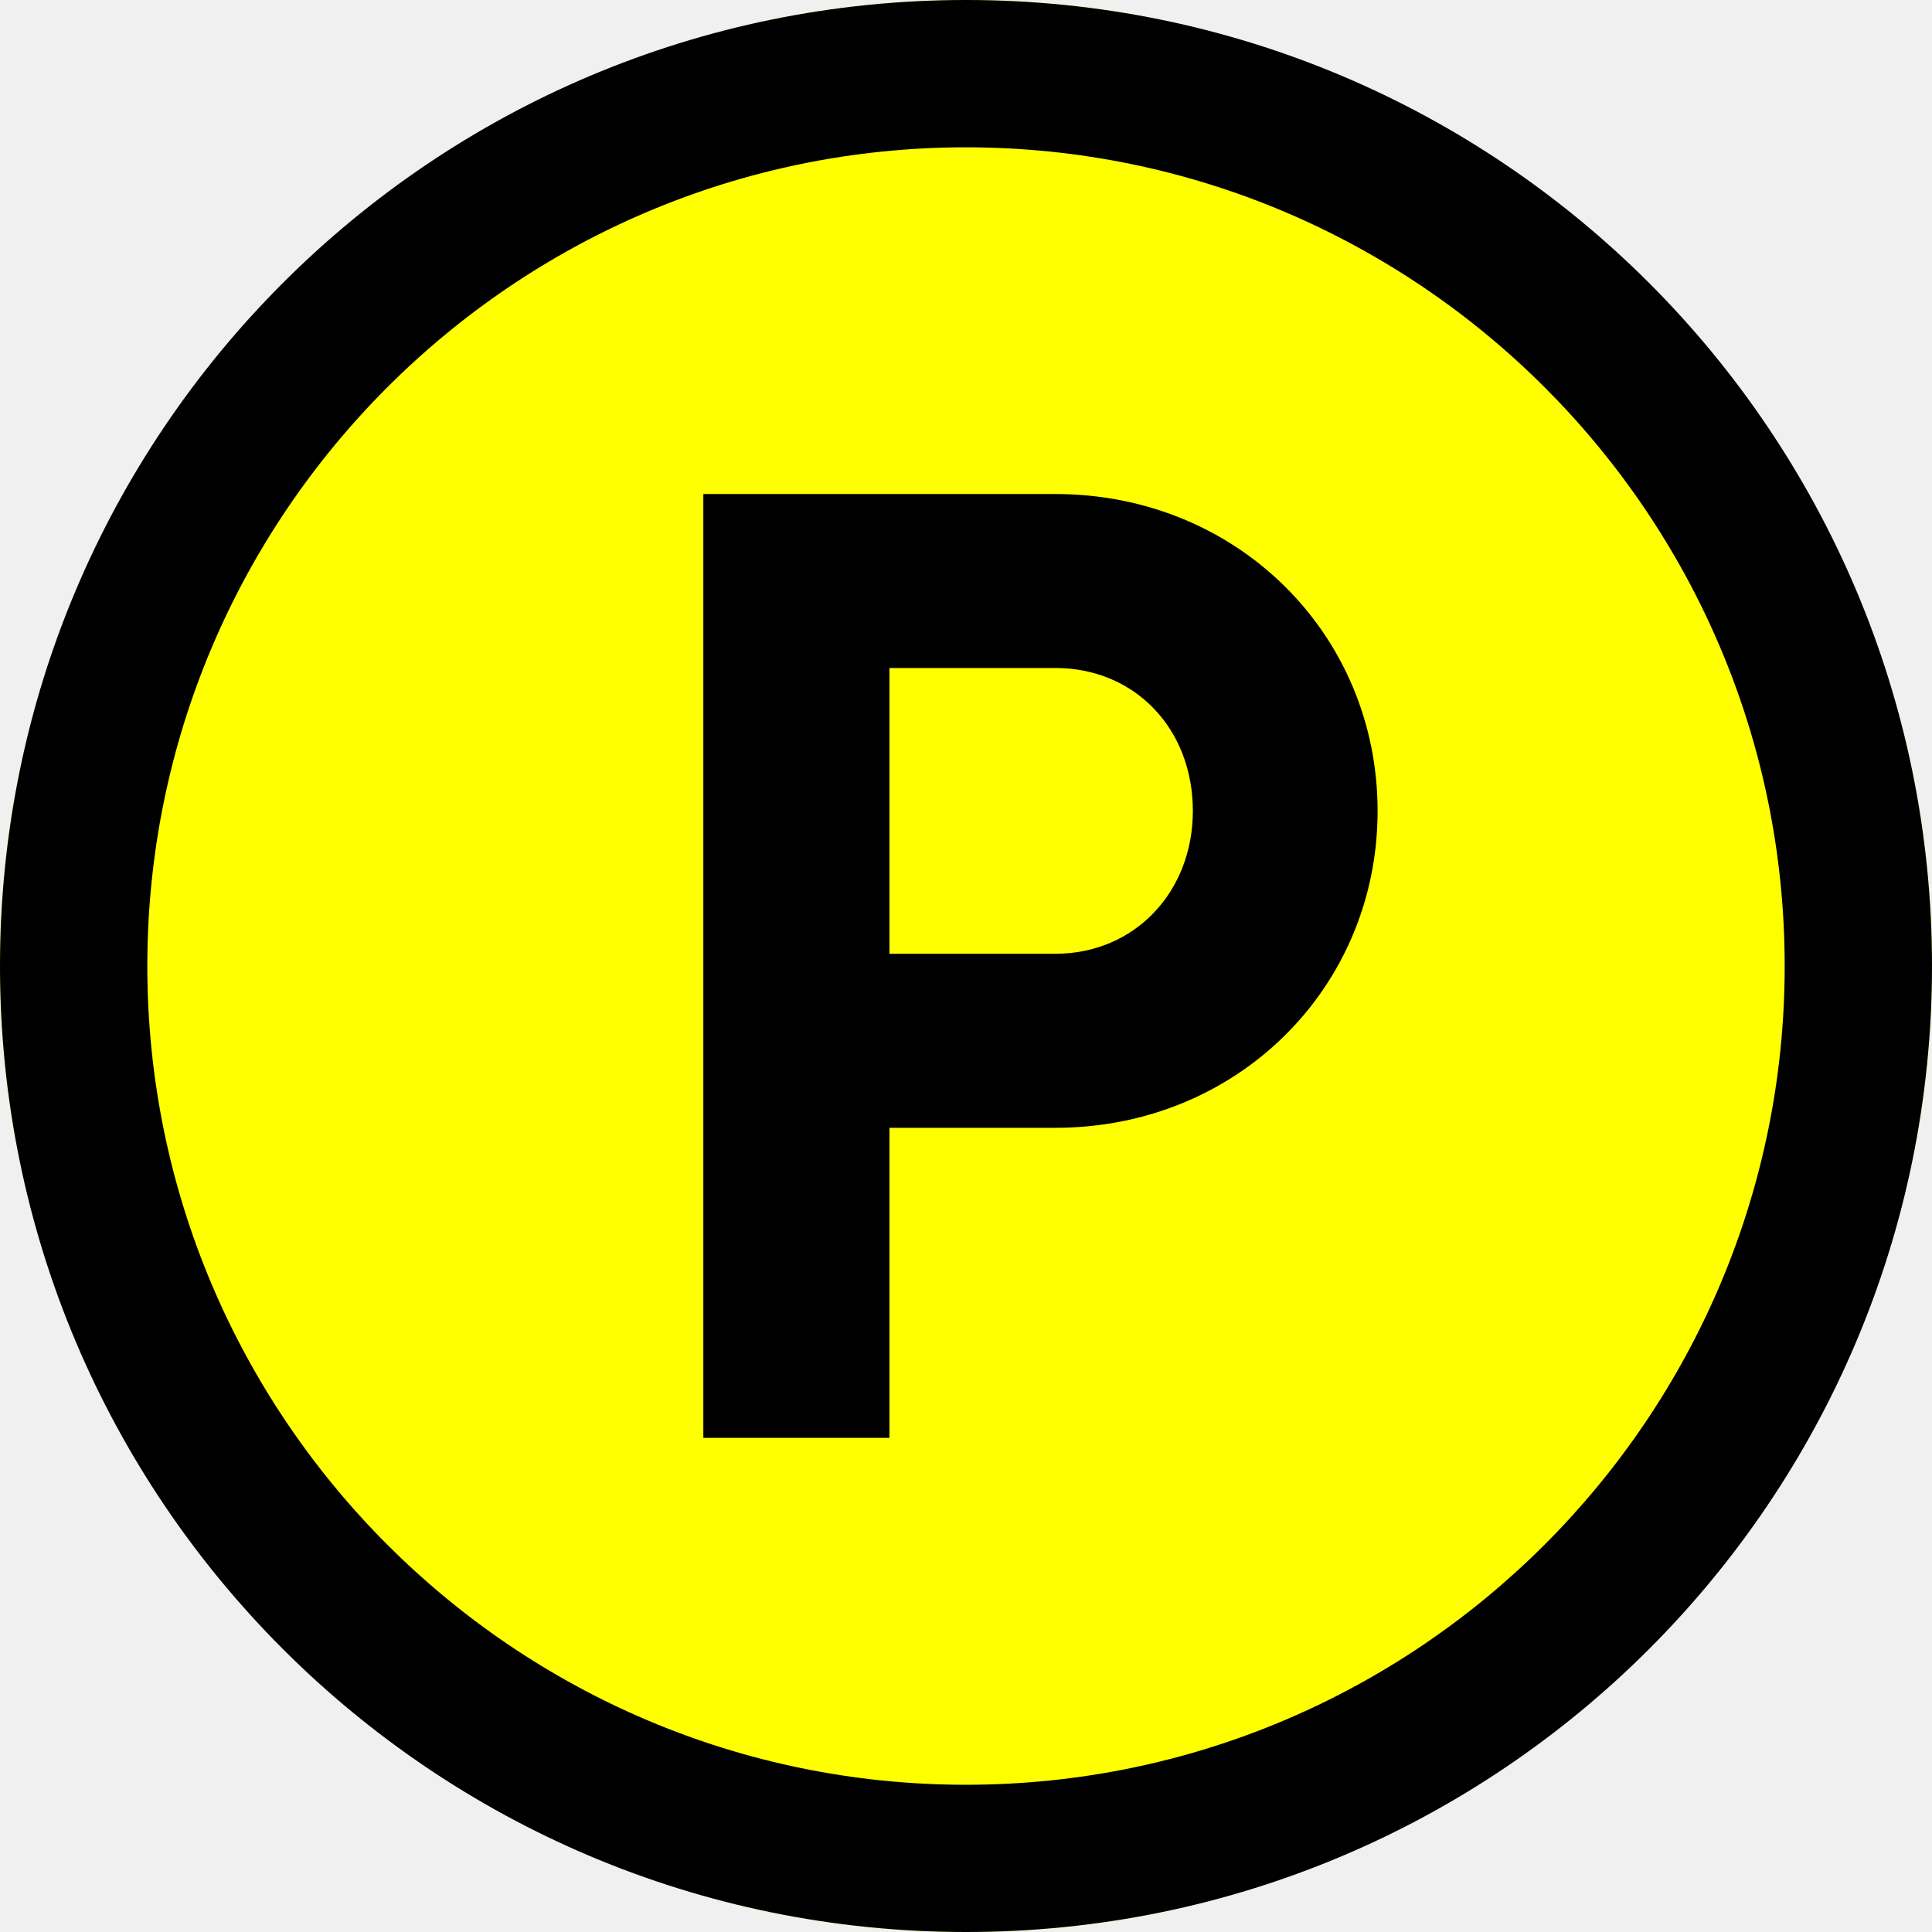
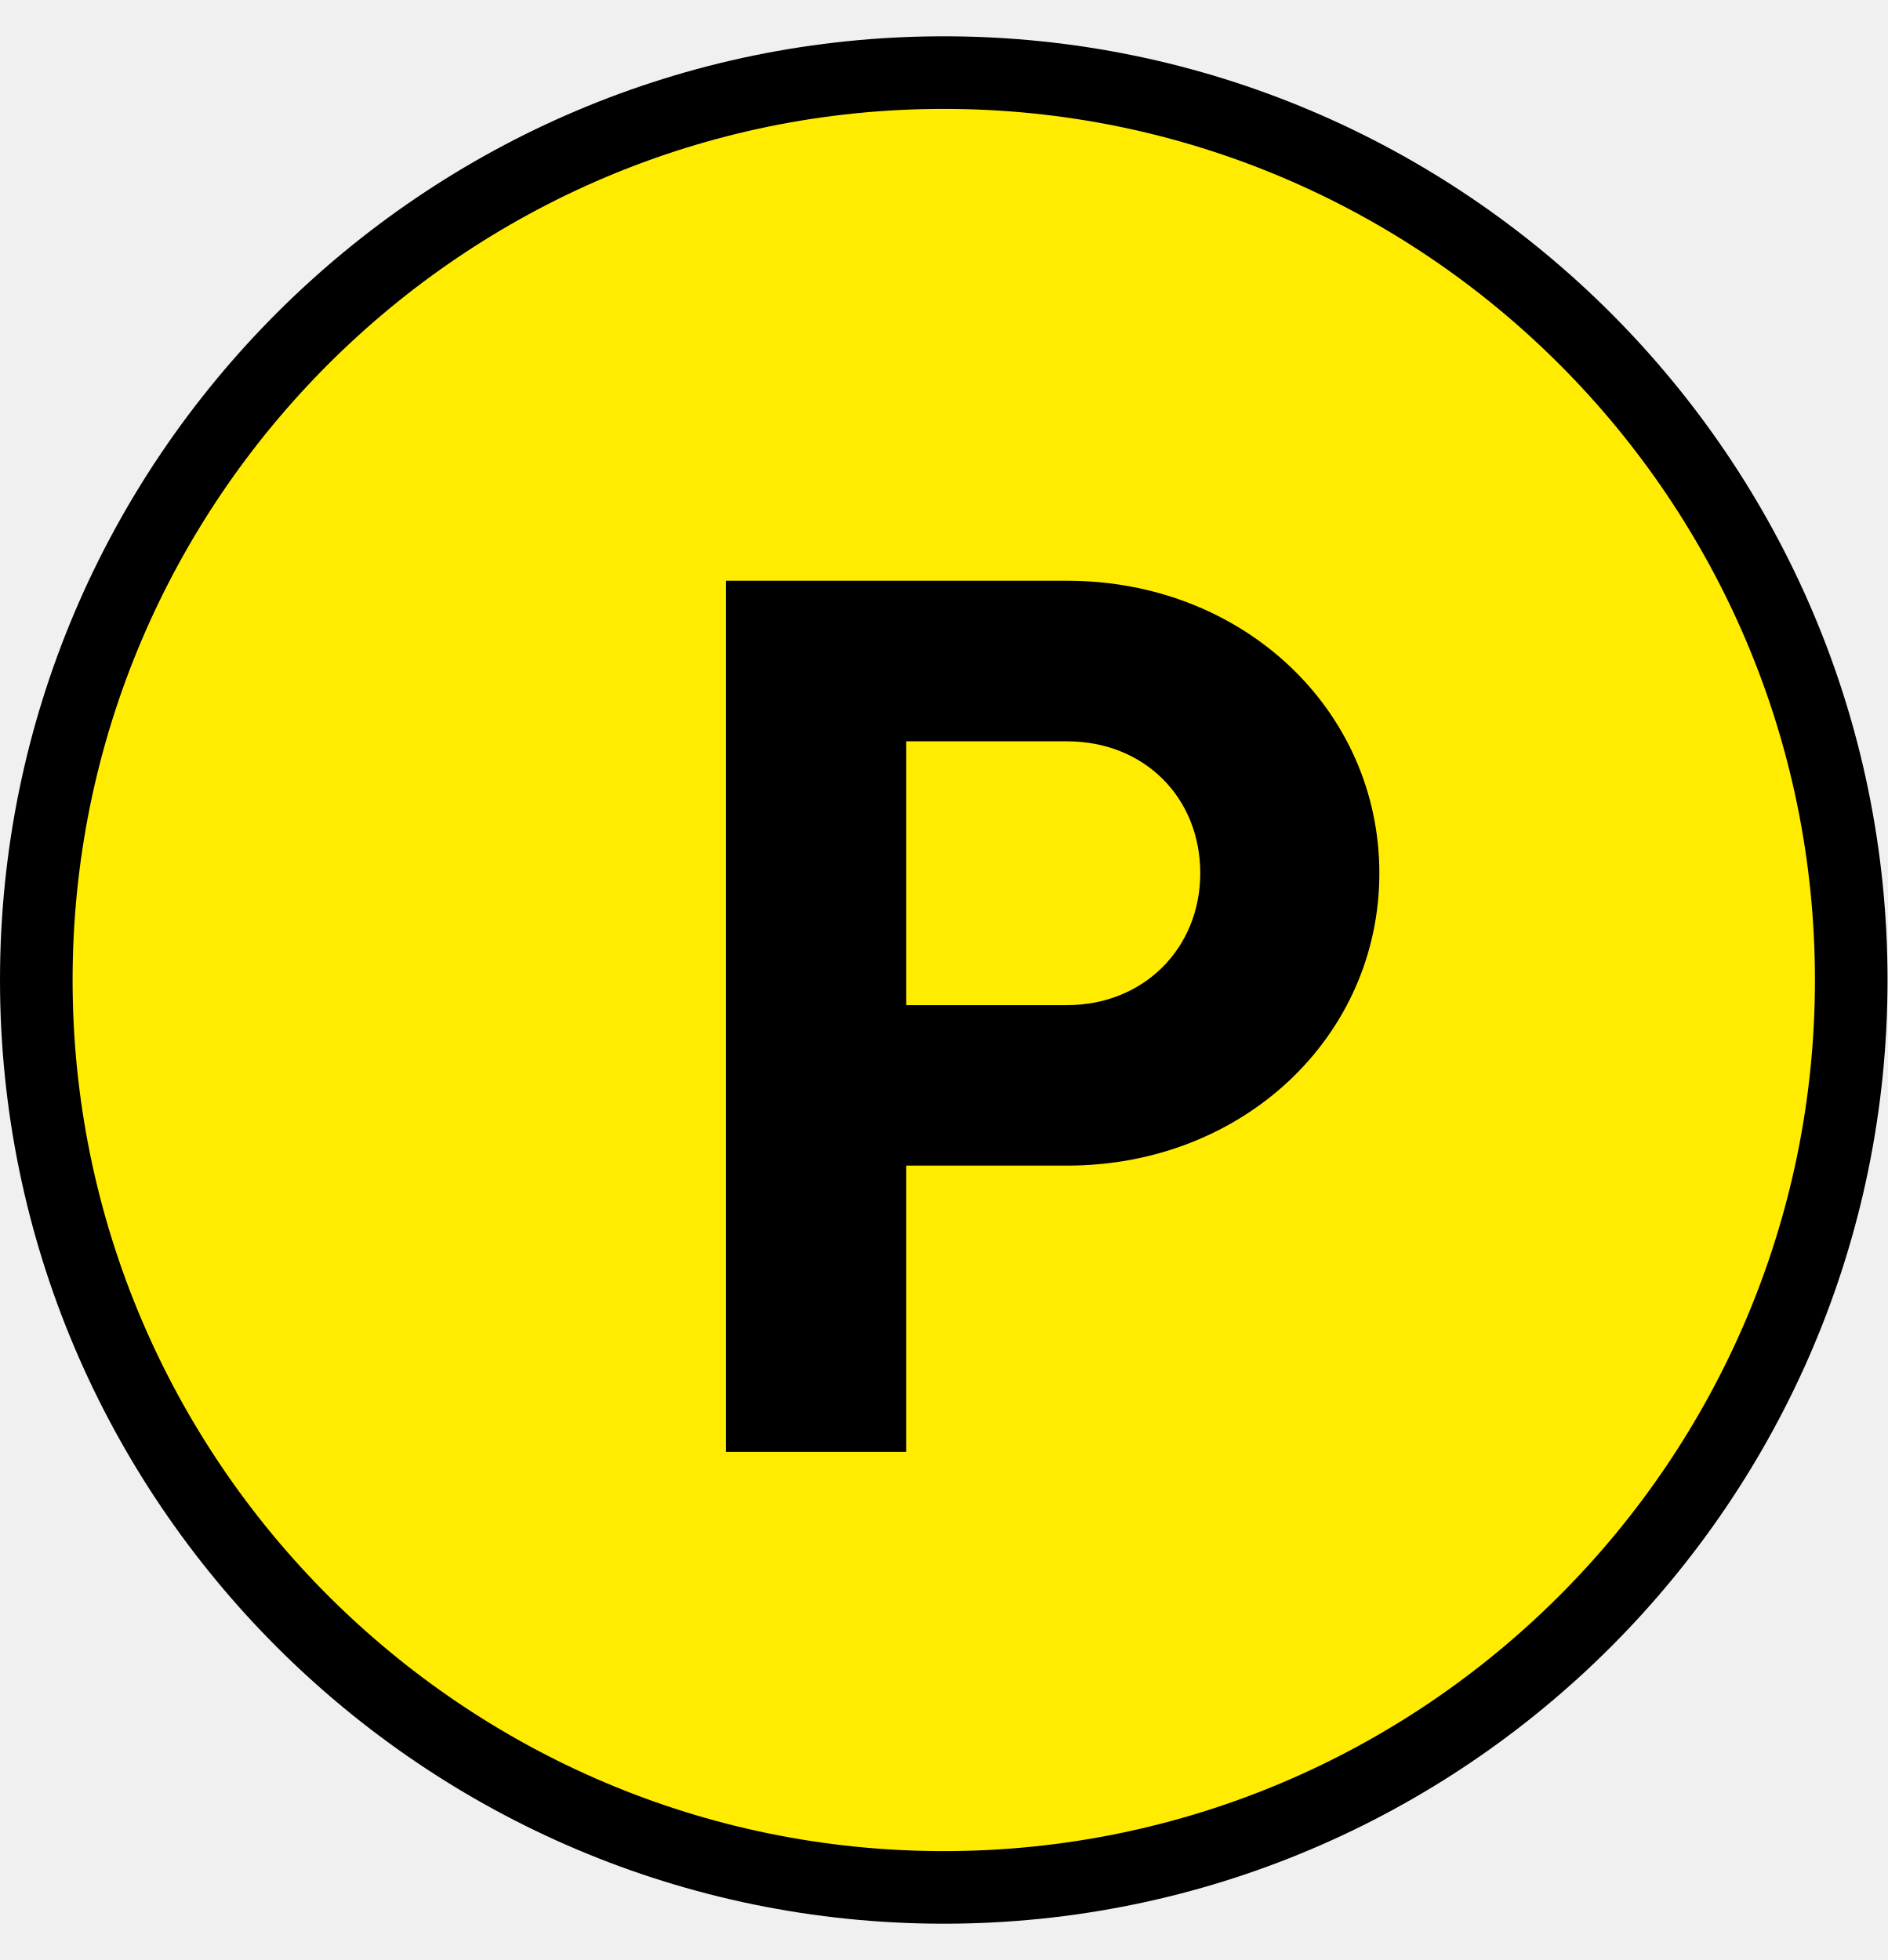
- <svg xmlns="http://www.w3.org/2000/svg" xmlns:xlink="http://www.w3.org/1999/xlink" width="24" height="24" viewBox="0 0 24 24">
-   <defs>
-     <path id="5o2ym0ar7a" d="M0 0L24 0 24 23.999 0 23.999z" />
-     <path id="66d27lnzvc" d="M0 0L24 0 24 24 0 24z" />
-   </defs>
-   <g fill="none" fill-rule="evenodd">
-     <g>
-       <g>
-         <g transform="translate(-60, -1553) translate(60, 1553) translate(0, 0.000183)">
-           <mask id="vn9jhkvaeb" fill="#fff">
-             <use xlink:href="#5o2ym0ar7a" />
-           </mask>
-           <path fill="#FF0" d="M12 24C5.384 24 0 18.615 0 12 0 5.383 5.384 0 12 0s12 5.383 12 12c0 6.616-5.384 12-12 12" mask="url(#vn9jhkvaeb)" />
+ <svg xmlns="http://www.w3.org/2000/svg" width="26px" height="27px" viewBox="0 0 26 27" version="1.1">
+   <g id="-iOS" stroke="none" stroke-width="1" fill="none" fill-rule="evenodd">
+     <g id="마이---default" transform="translate(-124, -234)">
+       <g id="Group-9" transform="translate(124.5, 235)">
+         <g id="Group-3" fill="#FFEC00" stroke="#000000">
+           <path d="M12.5,25 C5.609,25 0,19.392 0,12.5 C0,5.608 5.609,0 12.5,0 C19.391,0 25,5.608 25,12.5 C25,19.392 19.391,25 12.5,25" id="Fill-1" />
        </g>
-         <g transform="translate(-60, -1553) translate(60, 1553)">
-           <mask id="0u90zacf2d" fill="#fff">
-             <use xlink:href="#66d27lnzvc" />
-           </mask>
-           <path fill="#000" d="M12 0C5.372 0 0 5.372 0 12s5.372 12 12 12c6.627 0 12-5.372 12-12S18.627 0 12 0m0 1.83C17.608 1.83 22.17 6.39 22.17 12c0 5.608-4.563 10.171-10.171 10.171C6.39 22.171 1.83 17.608 1.83 12 1.83 6.39 6.39 1.83 12 1.83" mask="url(#0u90zacf2d)" />
-         </g>
-         <path fill="#000" d="M14.818 10.074c0-1.022-.721-1.776-1.709-1.776h-2.06v3.55h2.06c.988 0 1.709-.77 1.709-1.774m2.295 0c0 2.194-1.743 3.936-4.004 3.936h-2.06v3.852H8.737V6.137h4.372c2.261 0 4.004 1.743 4.004 3.937" transform="translate(-60, -1553) translate(60, 1553)" />
+         <path d="M16.033,11.029 C16.033,9.983 15.259,9.212 14.198,9.212 L11.983,9.212 L11.983,12.846 L14.198,12.846 C15.259,12.846 16.033,12.057 16.033,11.029 M18.5,11.029 C18.5,13.274 16.627,15.057 14.198,15.057 L11.983,15.057 L11.983,19 L9.5,19 L9.5,7 L14.198,7 C16.627,7 18.5,8.783 18.5,11.029" id="Fill-7" fill="#000000" />
      </g>
    </g>
  </g>
</svg>
